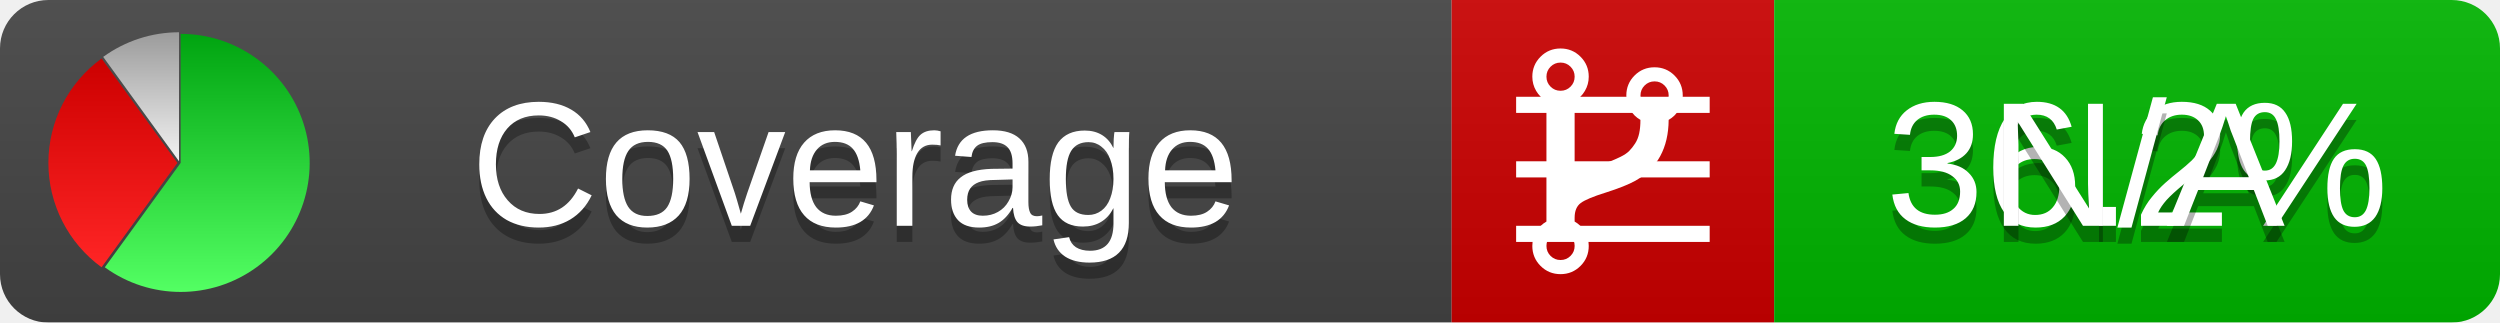
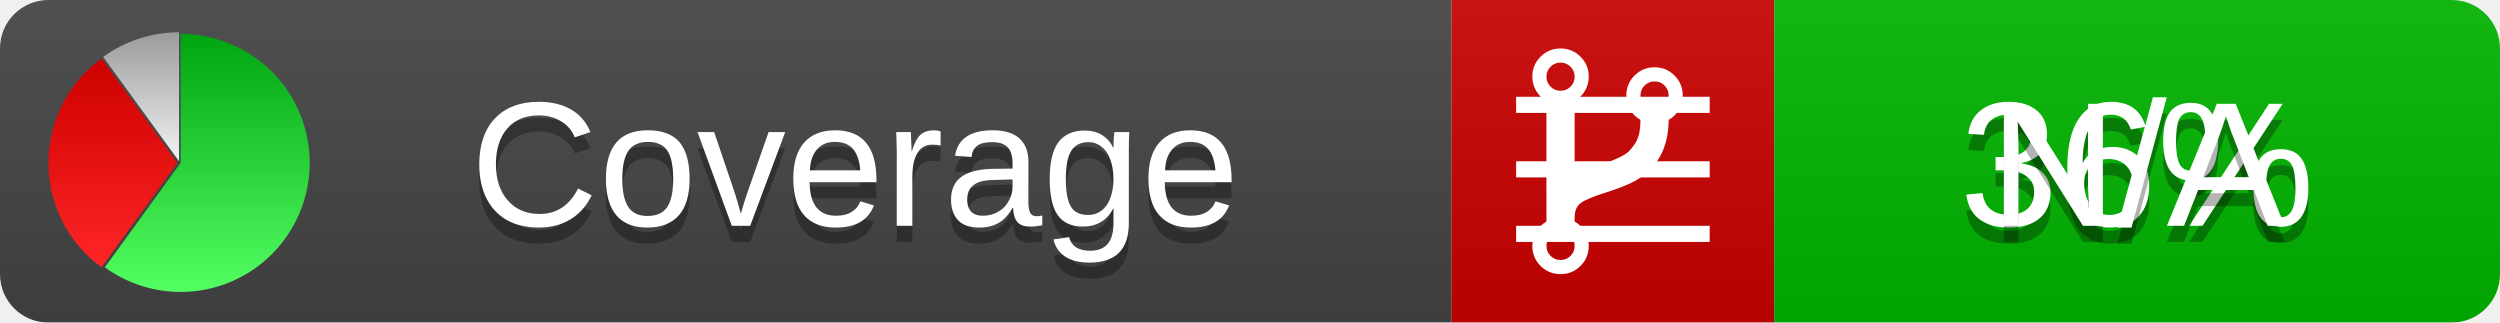
<svg xmlns="http://www.w3.org/2000/svg" xmlns:xlink="http://www.w3.org/1999/xlink" width="155" height="20">
  <style type="text/css">
          
            @keyframes fadeout {
              0 % { visibility: visible; opacity: 1; }
              40% { visibility: visible; opacity: 1; }
              50% { visibility: hidden; opacity: 0; }
              90% { visibility: hidden; opacity: 0; }
              100% { visibility: visible; opacity: 1; }
            }
            @keyframes fadein {
              0% { visibility: hidden; opacity: 0; }
              40% { visibility: hidden; opacity: 0; }
              50% { visibility: visible; opacity: 1; }
              90% { visibility: visible; opacity: 1; }
              100% { visibility: hidden; opacity: 0; }
            }
            .linecoverage {
                animation-duration: 10s;
                animation-name: fadeout;
                animation-iteration-count: infinite;
            }
            .branchcoverage {
                animation-duration: 10s;
                animation-name: fadein;
                animation-iteration-count: infinite;
            }
          
    </style>
  <defs>
    <linearGradient id="gradient" x2="0" y2="100%">
      <stop offset="0" stop-color="#bbb" stop-opacity=".1" />
      <stop offset="1" stop-opacity=".1" />
    </linearGradient>
    <linearGradient id="green" x2="0" y2="100%">
      <stop offset="0" stop-color="#00A410" />
      <stop offset="1" stop-color="#53FF63" />
    </linearGradient>
    <linearGradient id="red" x2="0" y2="100%">
      <stop offset="0" stop-color="#C00" />
      <stop offset="1" stop-color="#FF2525" />
    </linearGradient>
    <linearGradient id="gray" x2="0" y2="100%">
      <stop offset="0" stop-color="#9B9B9B" />
      <stop offset="1" stop-color="#F3F3F3" />
    </linearGradient>
    <mask id="mask">
      <rect width="155" height="20" rx="3" fill="#fff" />
    </mask>
    <g id="icon">
      <path style="fill:url(#green);" d="M205,202.5 l0,-200 a200,200 0 1,1 -117.558,361.803 z" />
      <path style="fill:url(#red);" d="M200,202.5 l-117.558,161.803 a200,200 0 0,1 0,-323.607 z" />
      <path style="fill:url(#gray);" d="M202.5,200 l-117.558,-161.803 a200,200 0 0,1 117.558,-38.196 z" />
    </g>
  </defs>
  <g mask="url(#mask)">
    <rect x="0" y="0" width="90" height="20" fill="#444" />
    <rect x="90" y="0" width="20" height="20" fill="#c00" />
    <rect x="110" y="0" width="45" height="20" fill="#00B600" />
    <rect x="0" y="0" width="155" height="20" fill="url(#gradient)" />
  </g>
  <g>
    <path class="linecoverage" stroke="#fff" d="M94 6.5 h12 M94 10.5 h12 M94 14.5 h12" />
    <path class="branchcoverage" fill="#fff" d="m 97.628,15.247 q 0,-0.364 -0.255,-0.619 -0.255,-0.255 -0.619,-0.255 -0.364,0 -0.619,0.255 -0.255,0.255 -0.255,0.619 0,0.364 0.255,0.619 0.255,0.255 0.619,0.255 0.364,0 0.619,-0.255 0.255,-0.255 0.255,-0.619 z m 0,-10.493 q 0,-0.364 -0.255,-0.619 -0.255,-0.255 -0.619,-0.255 -0.364,0 -0.619,0.255 -0.255,0.255 -0.255,0.619 0,0.364 0.255,0.619 0.255,0.255 0.619,0.255 0.364,0 0.619,-0.255 0.255,-0.255 0.255,-0.619 z m 5.83,1.166 q 0,-0.364 -0.255,-0.619 -0.255,-0.255 -0.619,-0.255 -0.364,0 -0.619,0.255 -0.255,0.255 -0.255,0.619 0,0.364 0.255,0.619 0.255,0.255 0.619,0.255 0.364,0 0.619,-0.255 0.255,-0.255 0.255,-0.619 z m 0.874,0 q 0,0.474 -0.237,0.879 -0.237,0.405 -0.638,0.633 -0.018,2.614 -2.059,3.771 -0.619,0.346 -1.849,0.738 -1.166,0.364 -1.544,0.647 -0.378,0.282 -0.378,0.911 l 0,0.237 q 0.401,0.228 0.638,0.633 0.237,0.405 0.237,0.879 0,0.729 -0.51,1.239 -0.51,0.51 -1.239,0.51 -0.729,0 -1.239,-0.51 -0.51,-0.51 -0.51,-1.239 0,-0.474 0.237,-0.879 0.237,-0.405 0.638,-0.633 l 0,-7.469 q -0.401,-0.228 -0.638,-0.633 -0.237,-0.405 -0.237,-0.879 0,-0.729 0.51,-1.239 0.51,-0.51 1.239,-0.51 0.729,0 1.239,0.51 0.51,0.51 0.51,1.239 0,0.474 -0.237,0.879 -0.237,0.405 -0.638,0.633 l 0,4.527 q 0.492,-0.237 1.403,-0.519 0.501,-0.155 0.797,-0.269 0.296,-0.114 0.642,-0.282 0.346,-0.169 0.537,-0.36 0.191,-0.191 0.369,-0.465 0.178,-0.273 0.255,-0.633 0.077,-0.36 0.077,-0.833 -0.401,-0.228 -0.638,-0.633 -0.237,-0.405 -0.237,-0.879 0,-0.729 0.51,-1.239 0.51,-0.51 1.239,-0.51 0.729,0 1.239,0.51 0.51,0.51 0.51,1.239 z" />
  </g>
  <g fill="#fff" text-anchor="middle" font-family="Verdana,Arial,Geneva,sans-serif" font-size="11">
    <a xlink:href="https://github.com/danielpalme/ReportGenerator" target="_top">
      <use xlink:href="#icon" transform="translate(3,2) scale(.04)" />
    </a>
    <text x="53" y="15" fill="#010101" fill-opacity=".3">Coverage</text>
    <text x="53" y="14" fill="#fff">Coverage</text>
-     <text class="linecoverage" x="132.5" y="15" fill="#010101" fill-opacity=".3">36.2%</text>
-     <text class="linecoverage" x="132.5" y="14">36.2%</text>
+     <text class="linecoverage" x="132.5" y="15" fill="#010101" fill-opacity=".3">36%</text>
+     <text class="linecoverage" x="132.5" y="14">36%</text>
    <text class="branchcoverage" x="132.5" y="15" fill="#010101" fill-opacity=".3">N/A</text>
    <text class="branchcoverage" x="132.5" y="14">N/A</text>
  </g>
  <g>
    <rect class="linecoverage" x="90" y="0" width="65" height="20" fill-opacity="0" />
    <rect class="branchcoverage" x="90" y="0" width="65" height="20" fill-opacity="0" />
  </g>
</svg>
